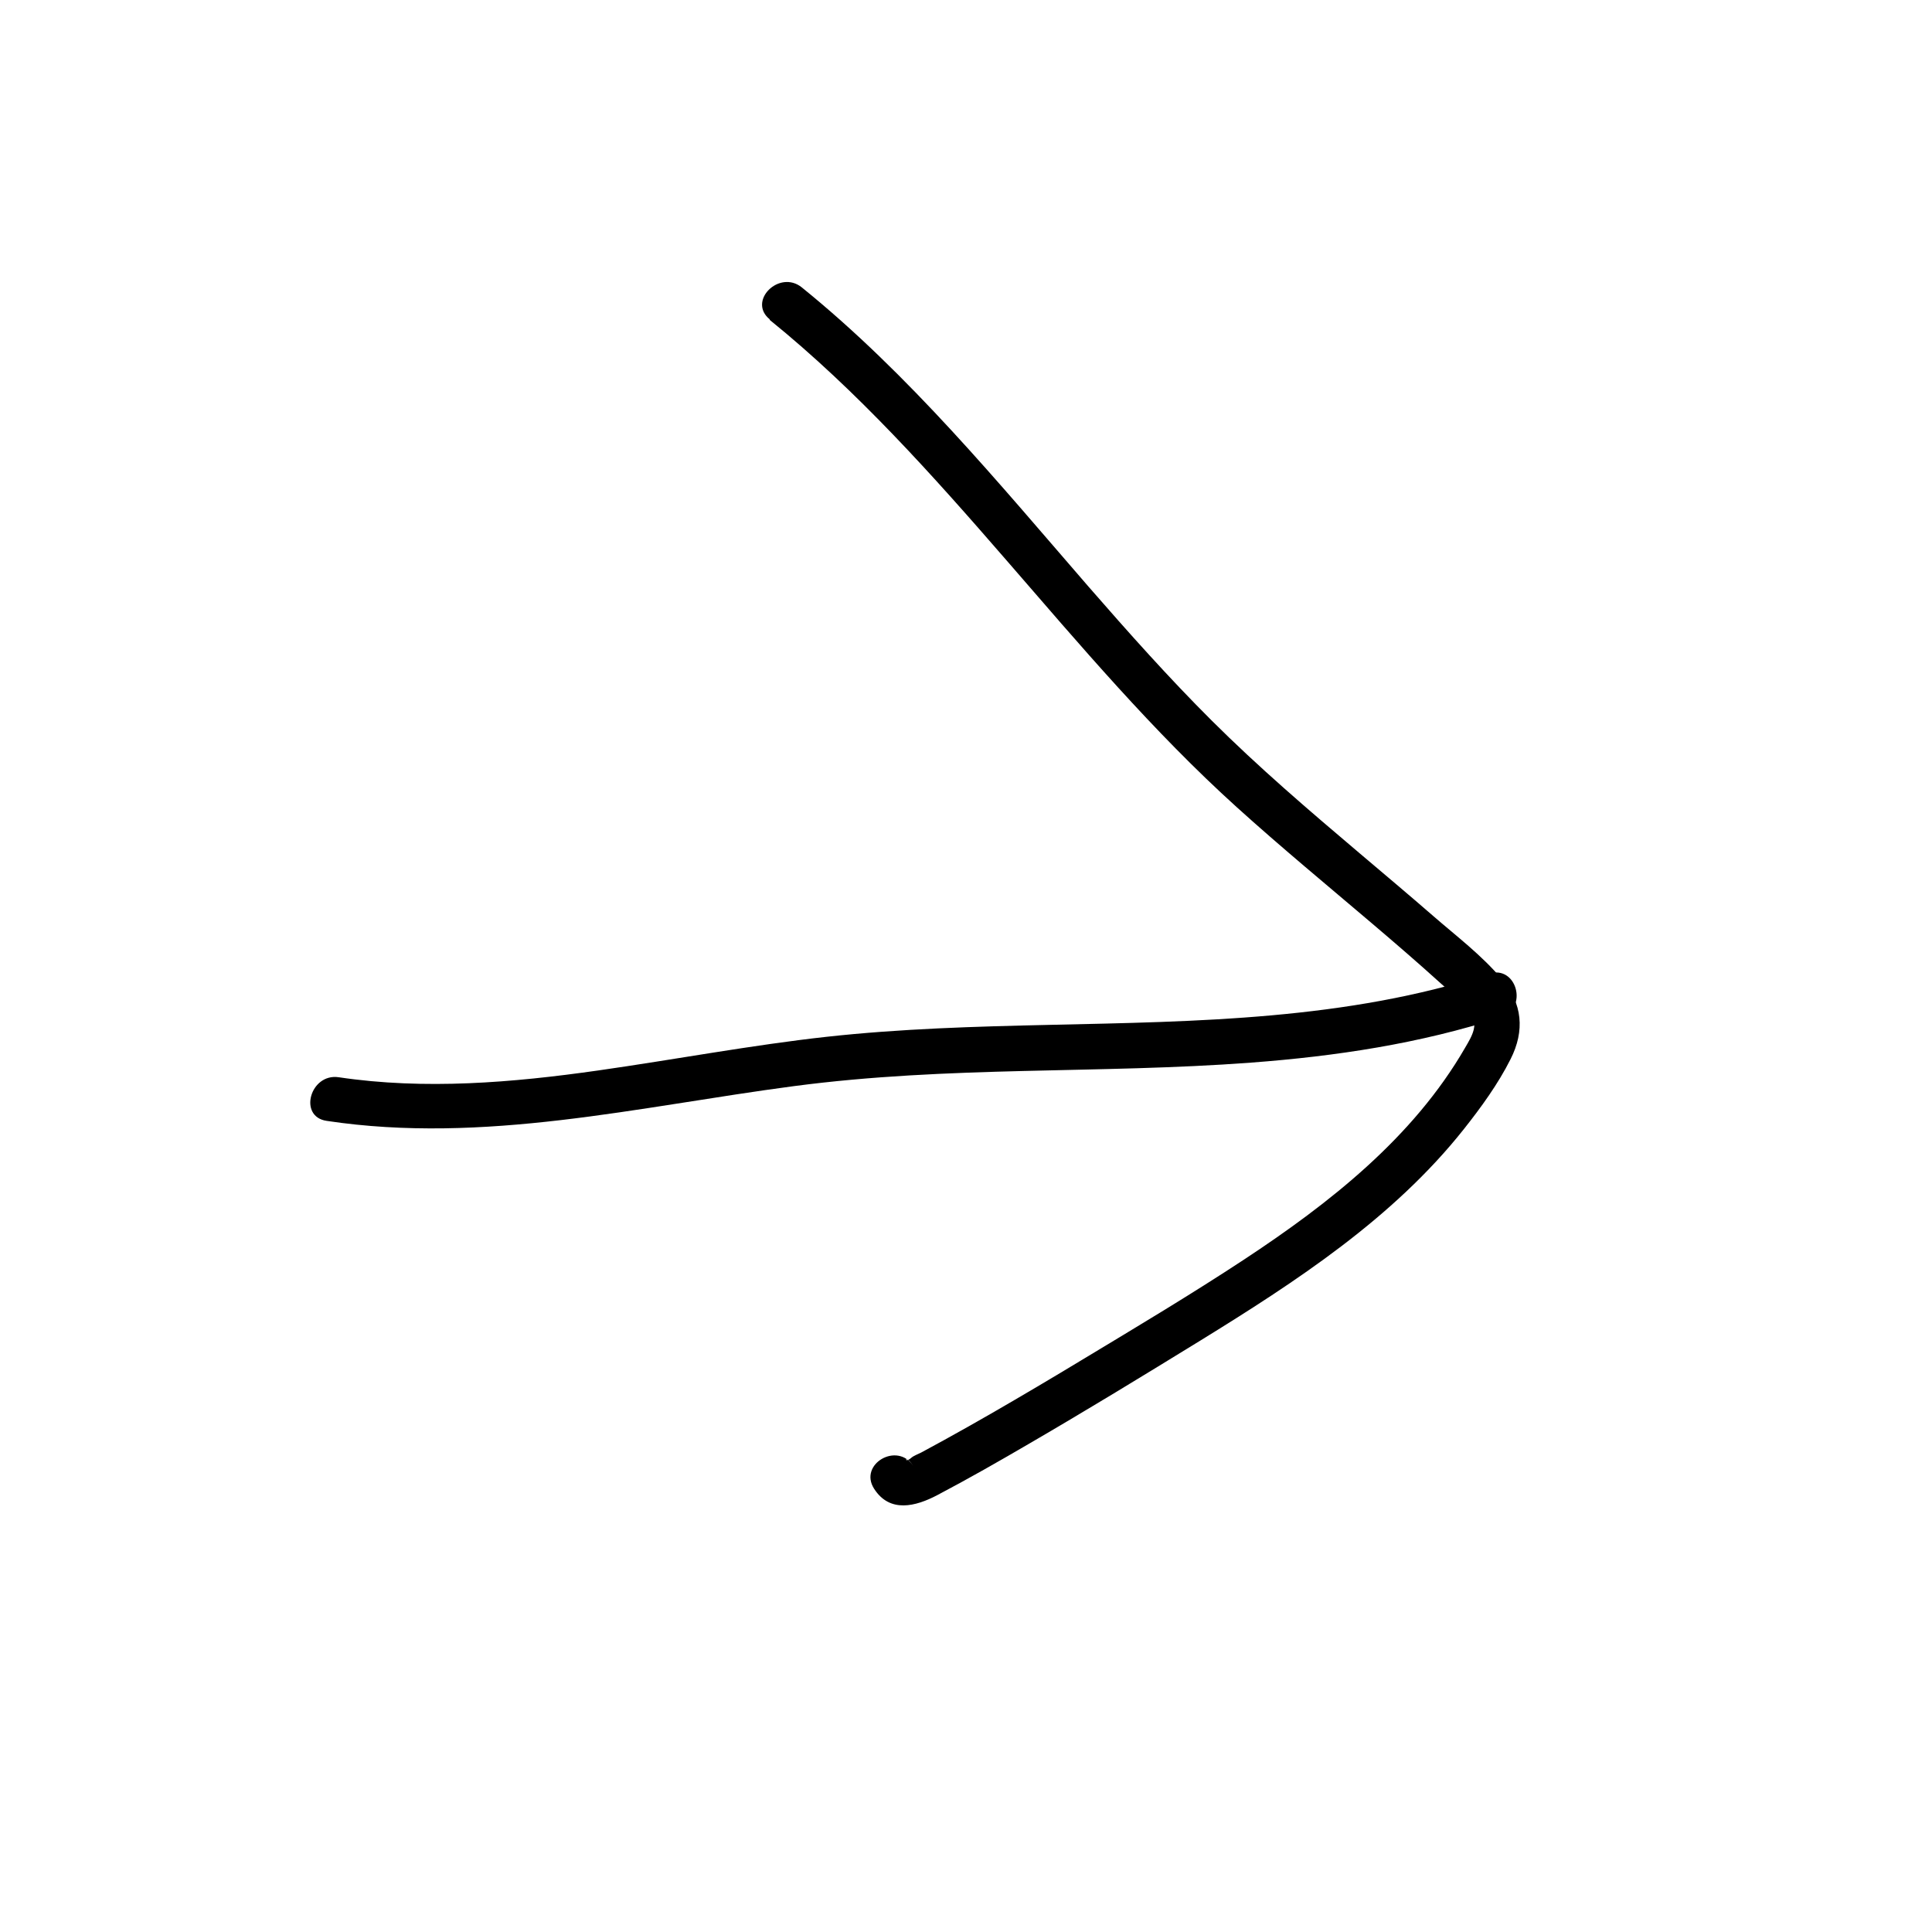
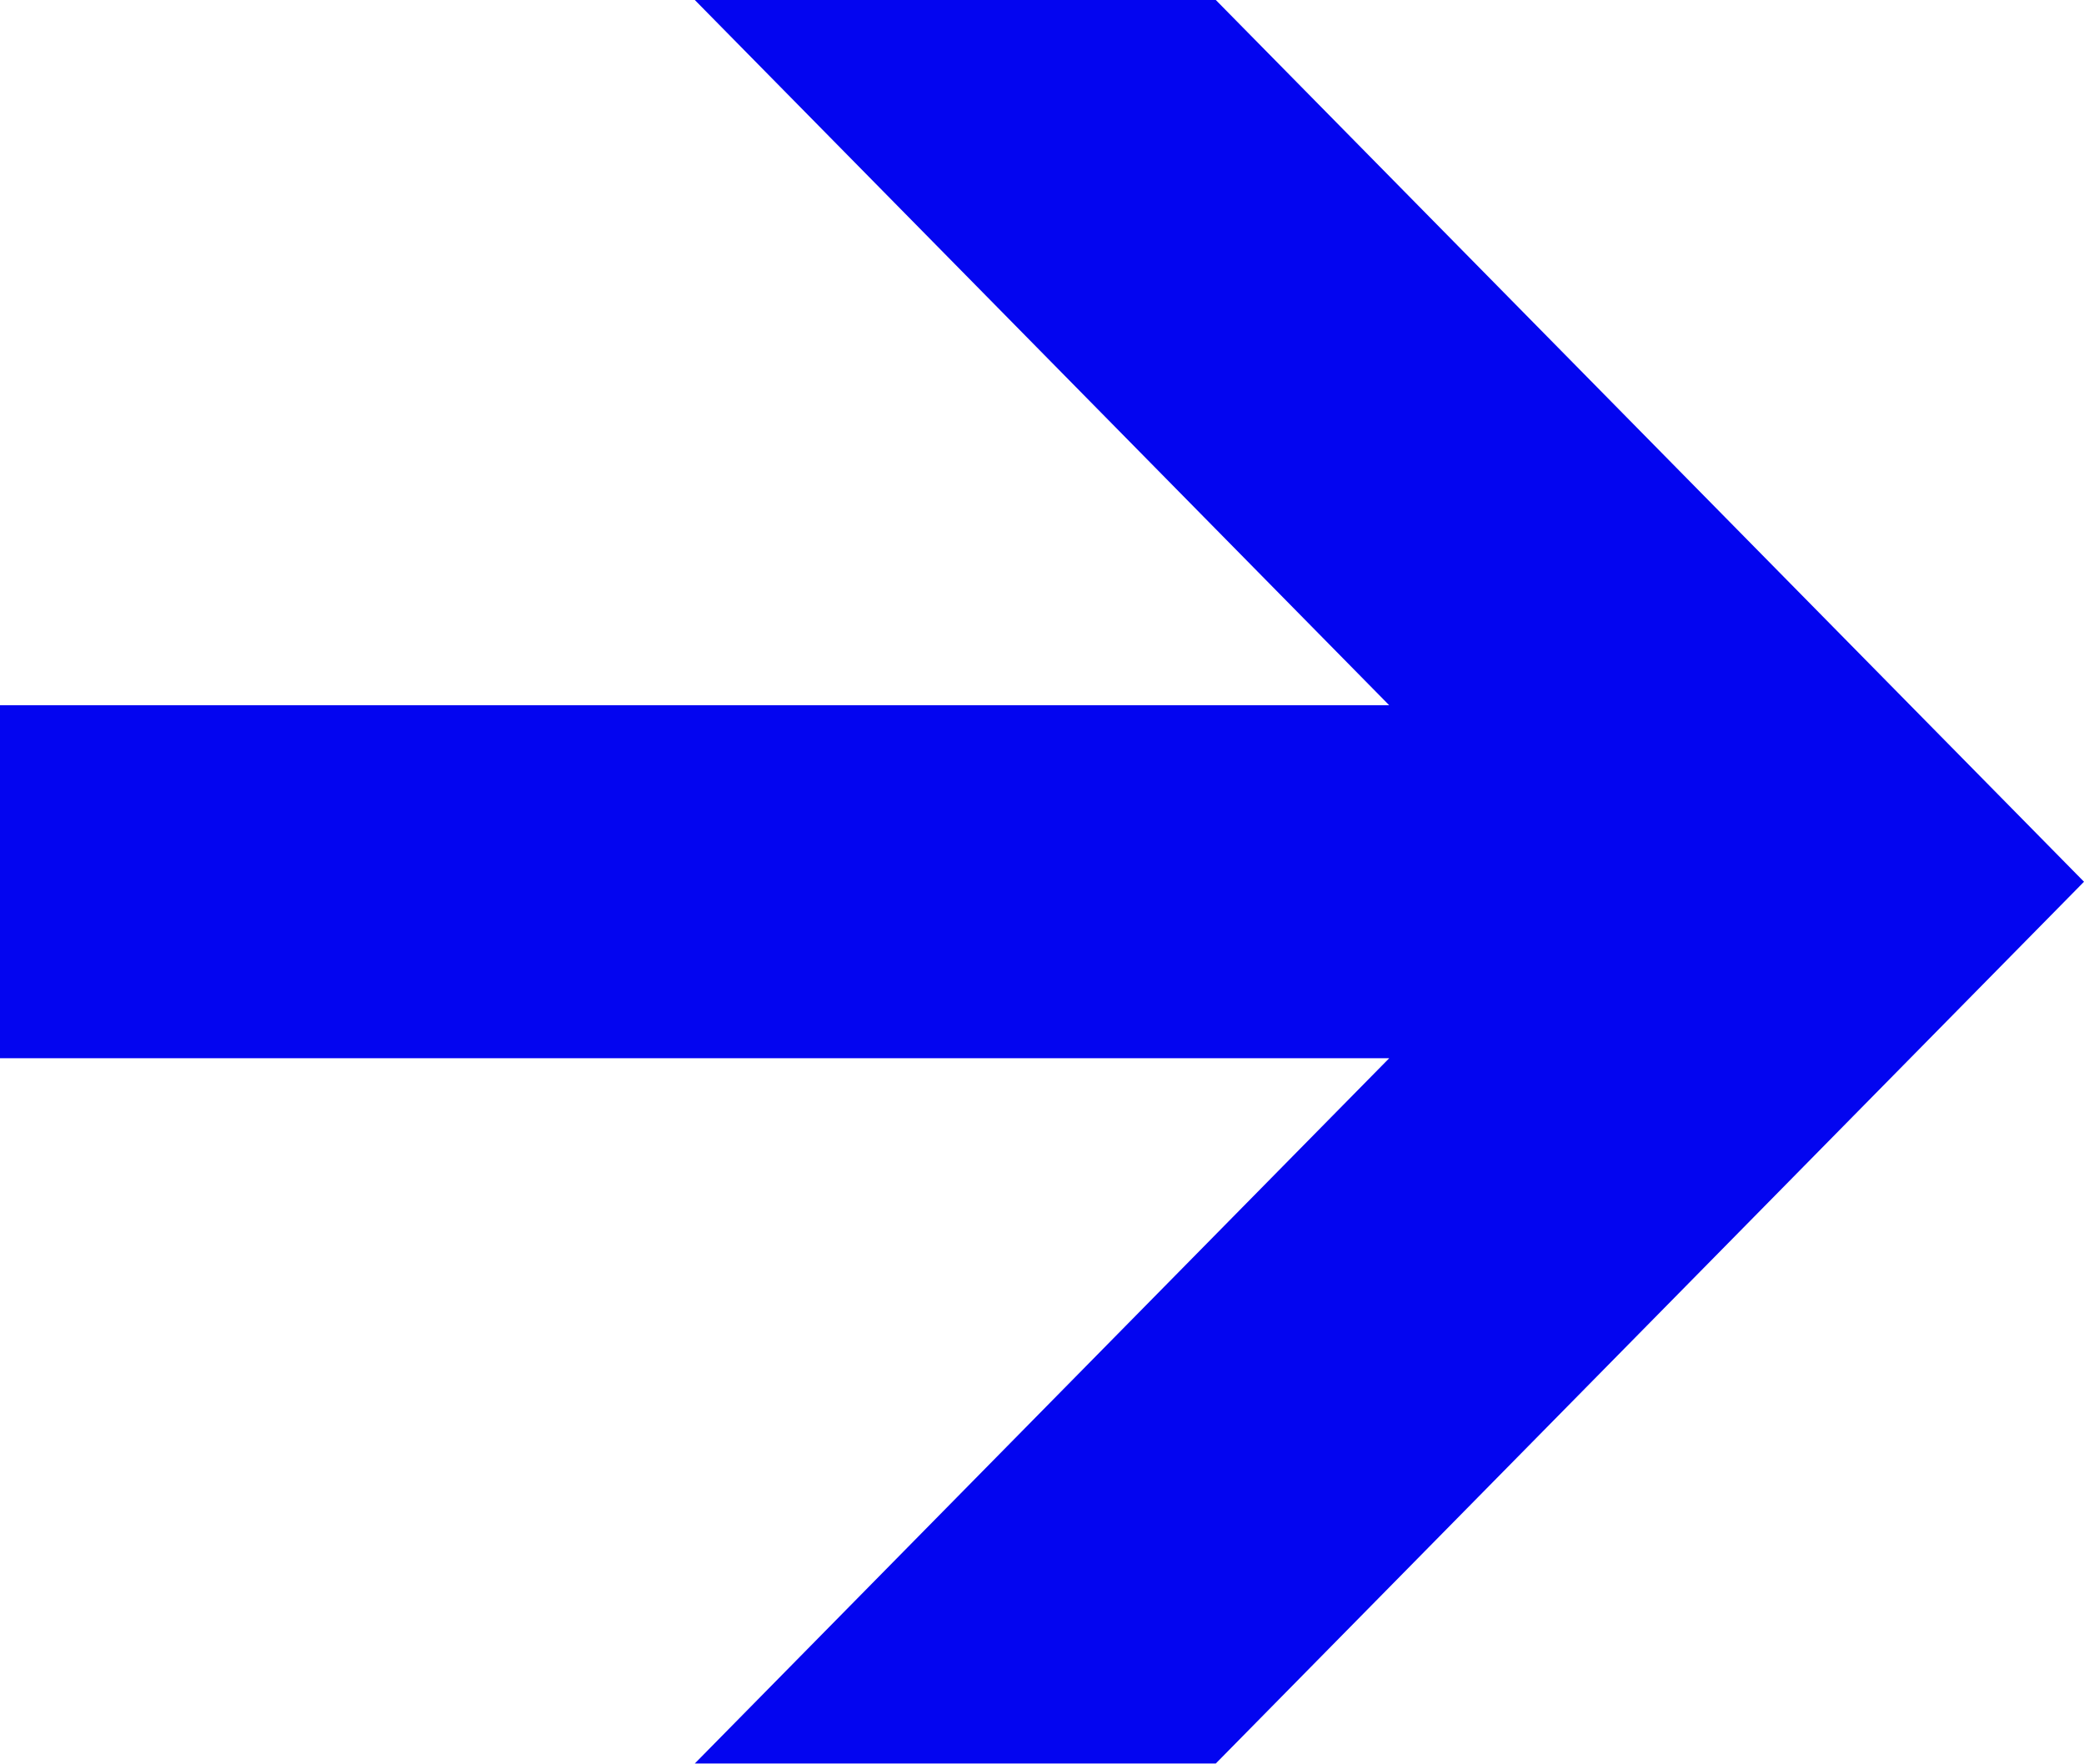
- <svg xmlns="http://www.w3.org/2000/svg" id="Calque_1" data-name="Calque 1" viewBox="0 0 128 128">
-   <path d="M50.99,21.19c11.65,9.43,19.86,22.27,30.95,32.29,2.92,2.64,5.96,5.15,8.96,7.7,1.53,1.3,3.05,2.61,4.54,3.96.65.59,1.4,1.17,1.93,1.87.63.85.18,1.58-.3,2.4-3.44,5.96-8.99,10.31-14.65,14.04-3.51,2.31-7.11,4.46-10.71,6.63-2,1.21-4.01,2.4-6.04,3.57-1.05.6-2.1,1.2-3.16,1.78-.49.27-.99.54-1.49.81-.19.1-.48.2-.64.34-.53.47-.44-.34.12.54-1.04-1.62-3.63-.12-2.59,1.51s2.76,1.18,4.2.42c2.07-1.09,4.1-2.25,6.12-3.43,3.8-2.21,7.55-4.5,11.29-6.8,6.34-3.91,12.79-8.11,17.47-14.02,1.14-1.44,2.26-2.98,3.09-4.63.95-1.88.79-3.68-.57-5.29s-3.01-2.85-4.54-4.18c-1.63-1.42-3.29-2.81-4.94-4.21-3.33-2.82-6.65-5.66-9.75-8.75-2.85-2.84-5.52-5.84-8.16-8.87-6-6.92-11.85-14.04-19-19.83-1.49-1.2-3.62.91-2.12,2.12h0Z" />
-   <path d="M98.65,64.51c-9.41,3.06-19.32,3.17-29.11,3.39-4.93.11-9.86.25-14.77.79s-10.08,1.51-15.13,2.23c-5.68.81-11.5,1.3-17.2.45-1.89-.28-2.7,2.61-.8,2.89,10.43,1.57,20.65-.94,30.95-2.3s20.22-.8,30.31-1.56c5.6-.42,11.19-1.26,16.54-3,1.83-.59,1.05-3.49-.8-2.89h0Z" />
+ <svg xmlns="http://www.w3.org/2000/svg" width="117" height="99" viewBox="0 0 117 99" fill="none">
+   <path d="M117 49.5L68.258 -2.1306e-06L39.008 -3.40916e-06L77.992 39.591L5.75737e-08 39.591L-8.08723e-07 59.409L77.992 59.409L39.008 99L68.258 99L117 49.5Z" fill="#0305F0" />
</svg>
